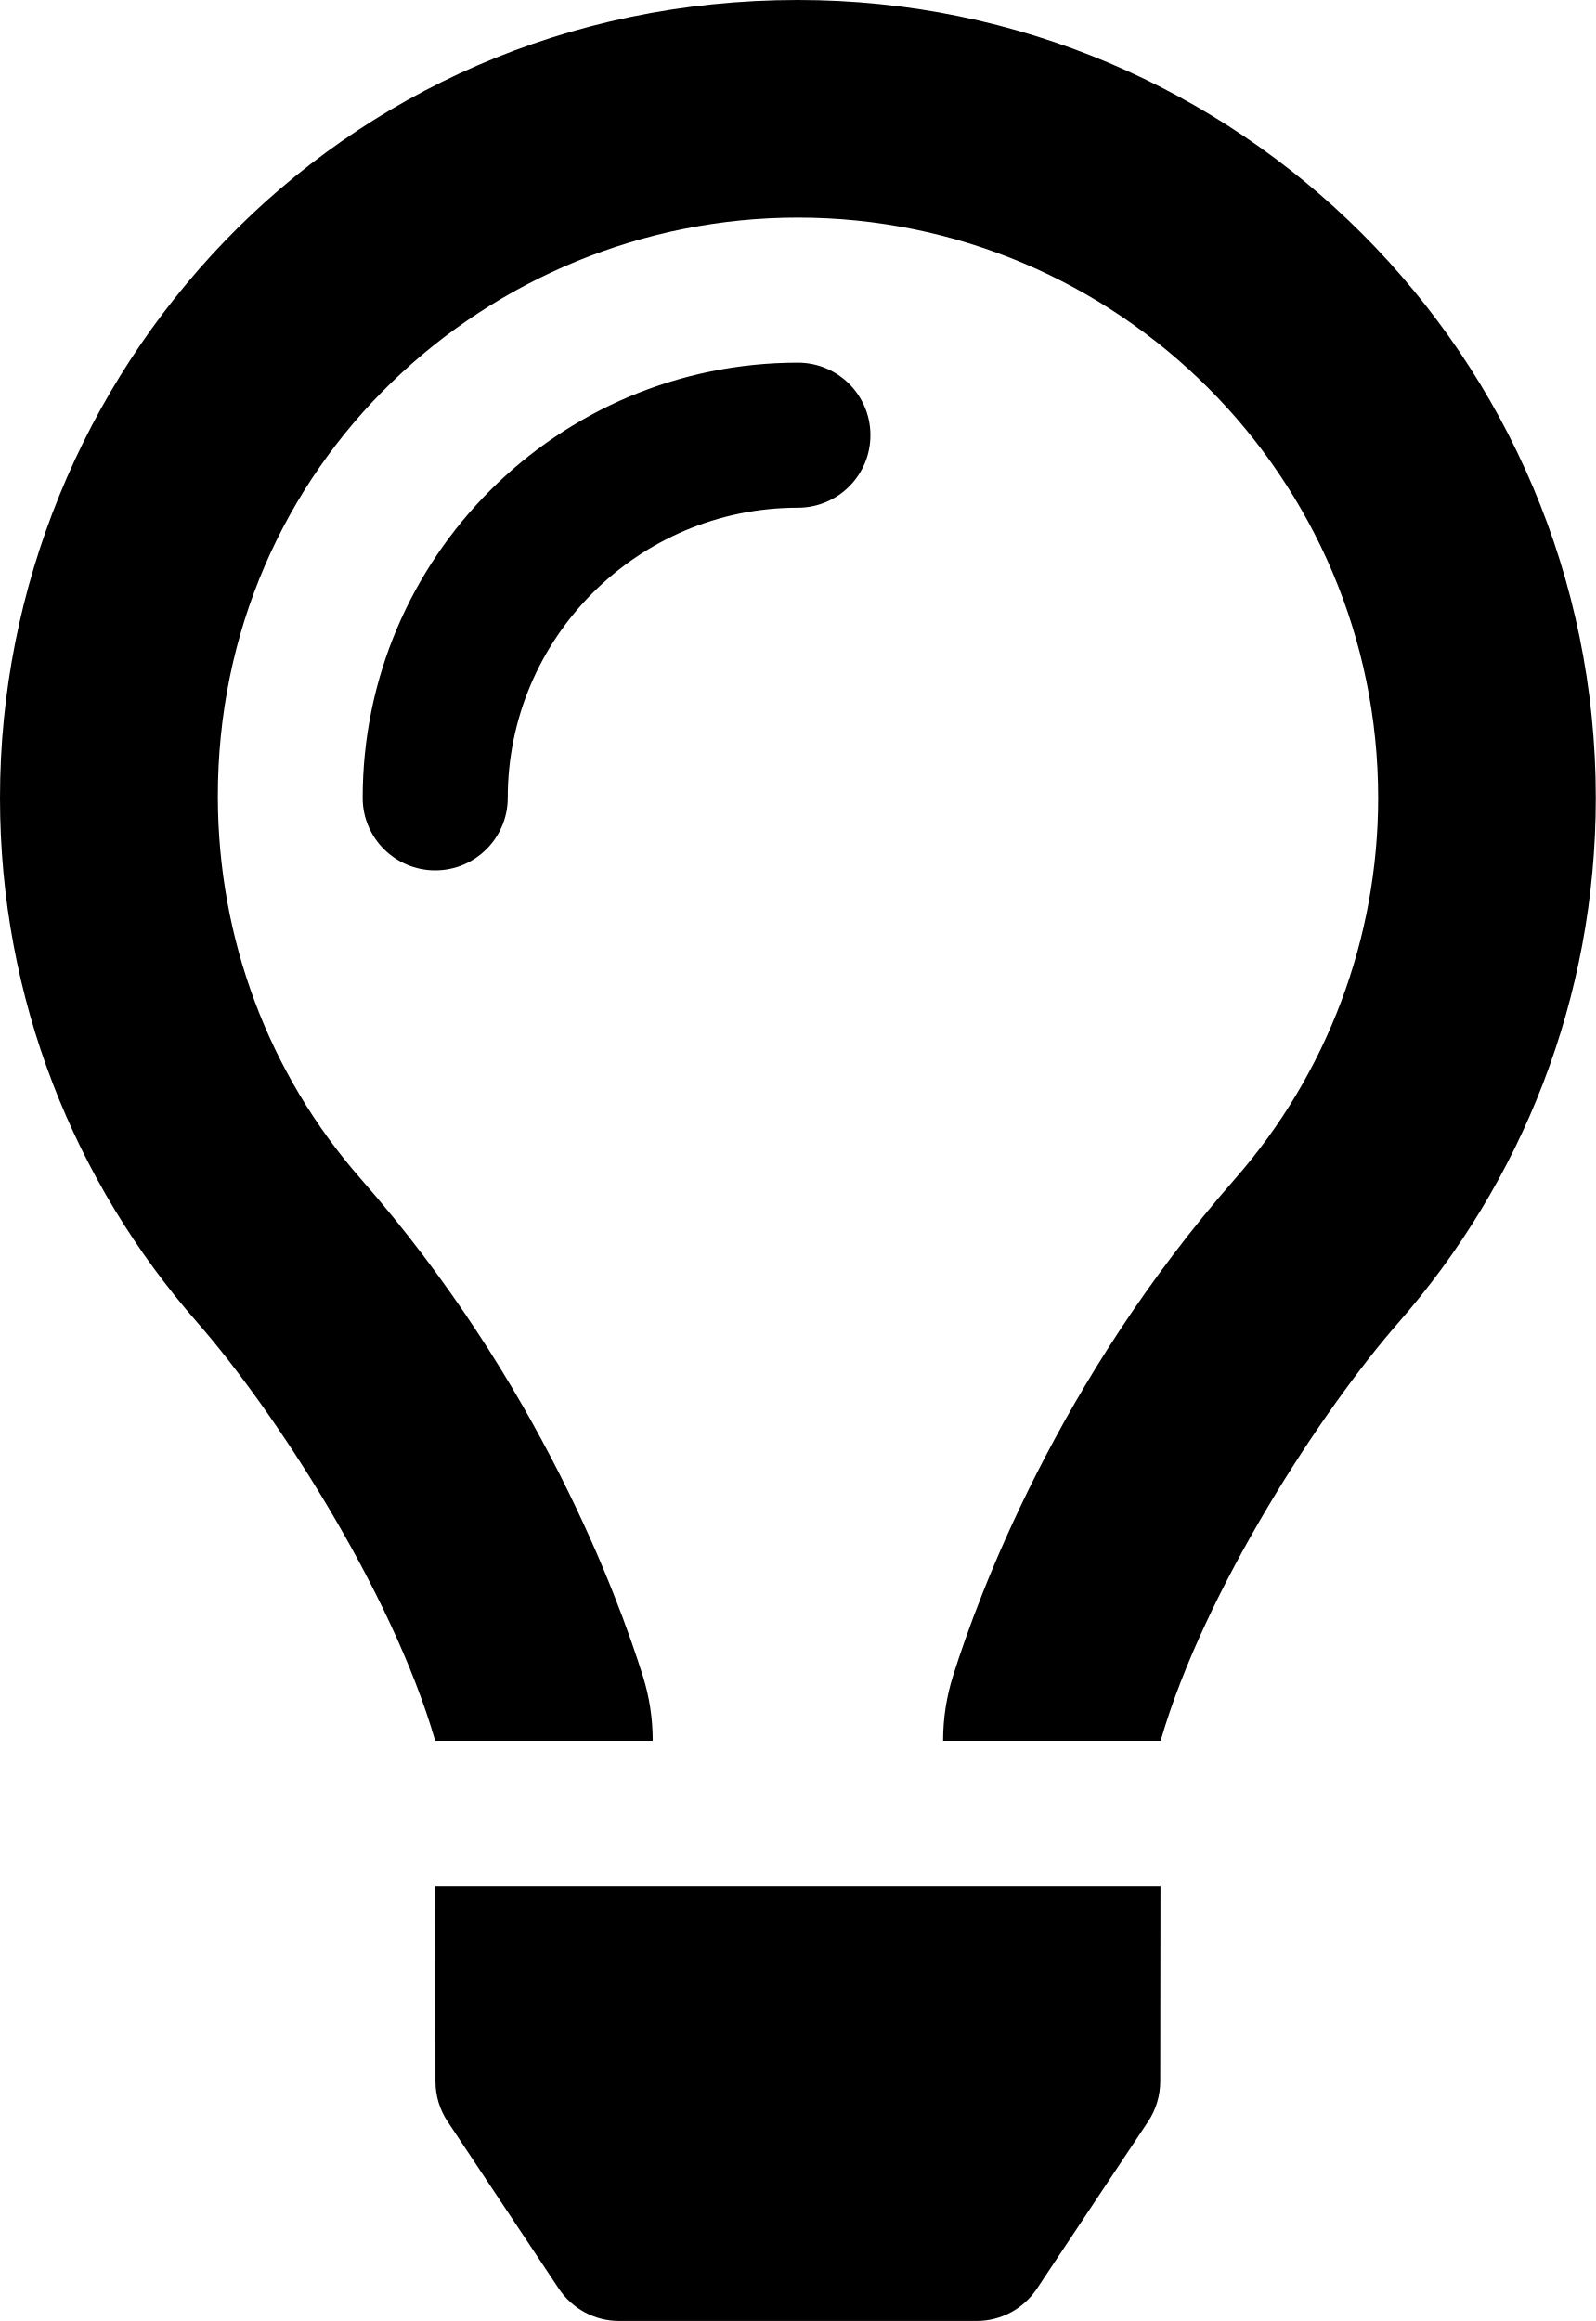
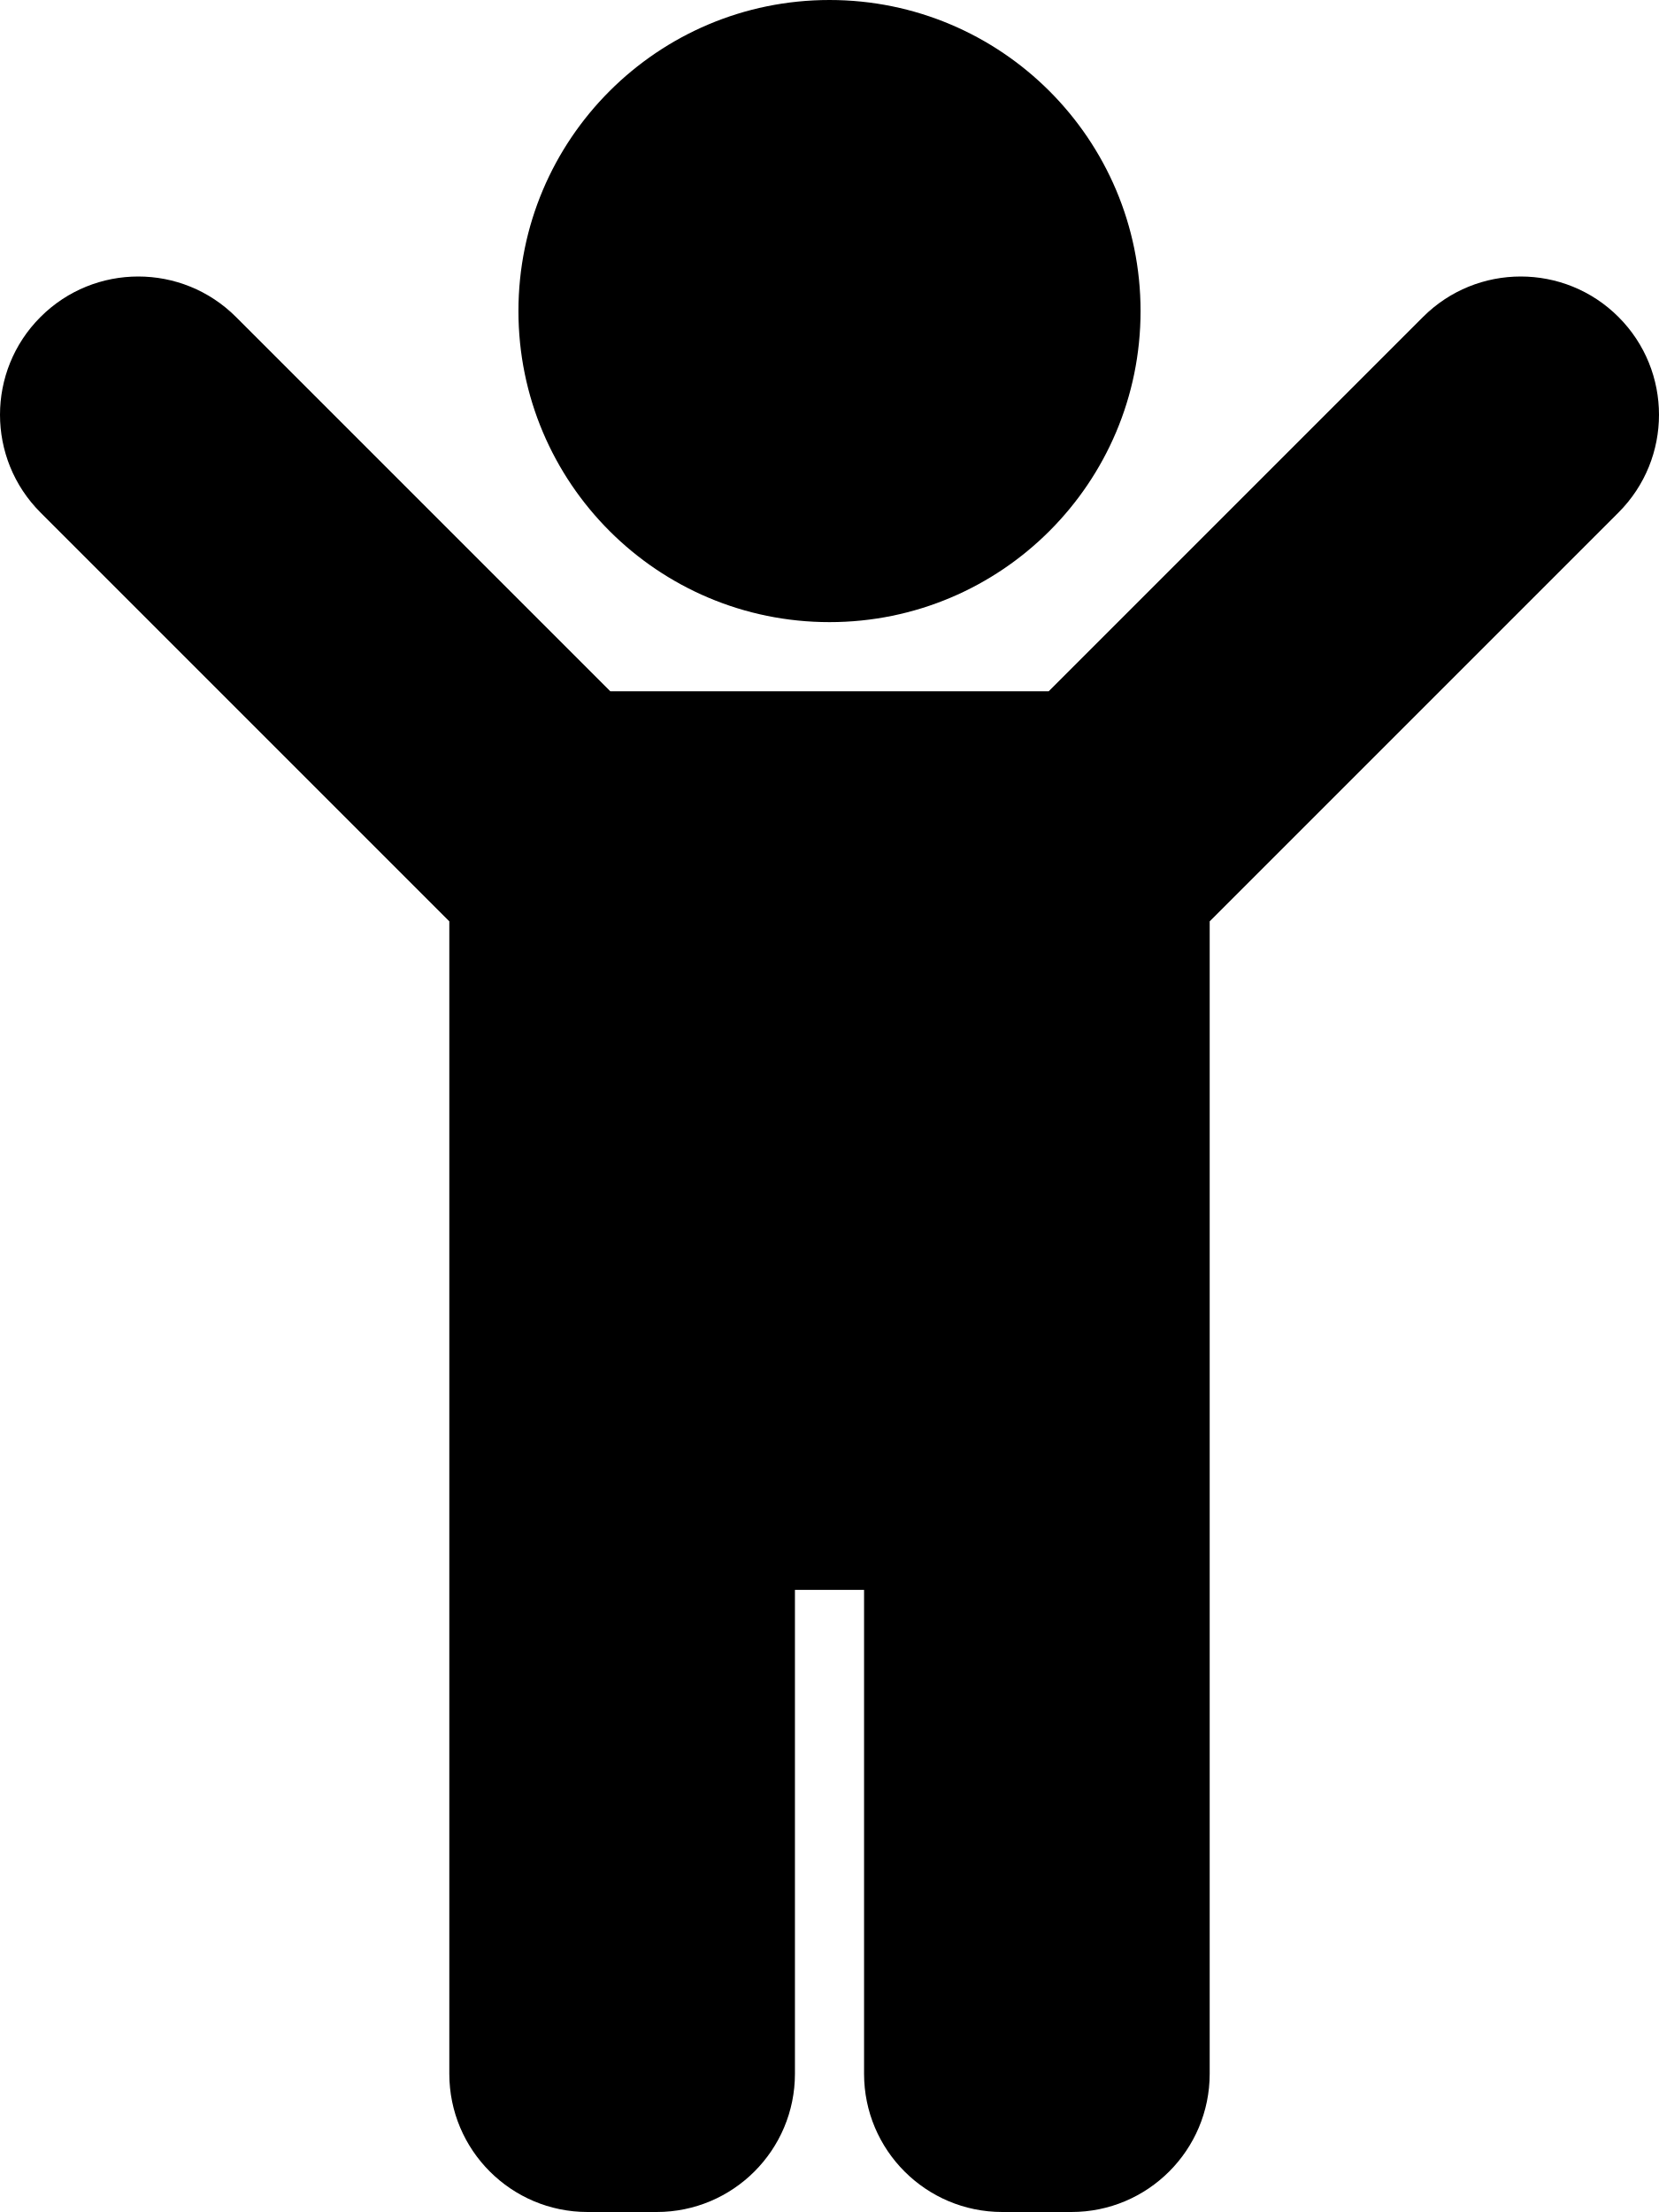
- <svg xmlns="http://www.w3.org/2000/svg" aria-hidden="true" focusable="false" data-prefix="far" data-icon="lightbulb" class="svg-inline--fa fa-lightbulb fa-w-11" role="img" viewBox="0 0 352 512">
-   <path fill="currentColor" d="M176 80c-52.94 0-96 43.06-96 96 0 8.84 7.16 16 16 16s16-7.16 16-16c0-35.3 28.72-64 64-64 8.84 0 16-7.16 16-16s-7.16-16-16-16zM96.06 459.17c0 3.15.93 6.22 2.68 8.84l24.51 36.84c2.97 4.46 7.97 7.14 13.32 7.14h78.85c5.36 0 10.36-2.68 13.32-7.14l24.51-36.84c1.74-2.62 2.67-5.7 2.68-8.84l.05-43.18H96.02l.04 43.18zM176 0C73.72 0 0 82.97 0 176c0 44.37 16.45 84.85 43.56 115.78 16.64 18.99 42.74 58.8 52.42 92.16v.06h48v-.12c-.01-4.77-.72-9.51-2.15-14.07-5.59-17.81-22.82-64.77-62.17-109.67-20.54-23.43-31.52-53.15-31.61-84.14-.2-73.64 59.67-128 127.95-128 70.58 0 128 57.42 128 128 0 30.97-11.24 60.85-31.65 84.14-39.11 44.61-56.42 91.47-62.1 109.46a47.507 47.507 0 0 0-2.22 14.3v.1h48v-.05c9.68-33.37 35.78-73.18 52.42-92.16C335.55 260.85 352 220.37 352 176 352 78.8 273.2 0 176 0z" />
+ <svg xmlns="http://www.w3.org/2000/svg" viewBox="0 0 384 512">
+   <path d="M120 72c0-39.765 32.235-72 72-72s72 32.235 72 72c0 39.764-32.235 72-72 72s-72-32.236-72-72zm254.627 1.373c-12.496-12.497-32.758-12.497-45.254 0L242.745 160H141.254L54.627 73.373c-12.496-12.497-32.758-12.497-45.254 0-12.497 12.497-12.497 32.758 0 45.255L104 213.254V480c0 17.673 14.327 32 32 32h16c17.673 0 32-14.327 32-32V368h16v112c0 17.673 14.327 32 32 32h16c17.673 0 32-14.327 32-32V213.254l94.627-94.627c12.497-12.497 12.497-32.757 0-45.254z" />
</svg>
